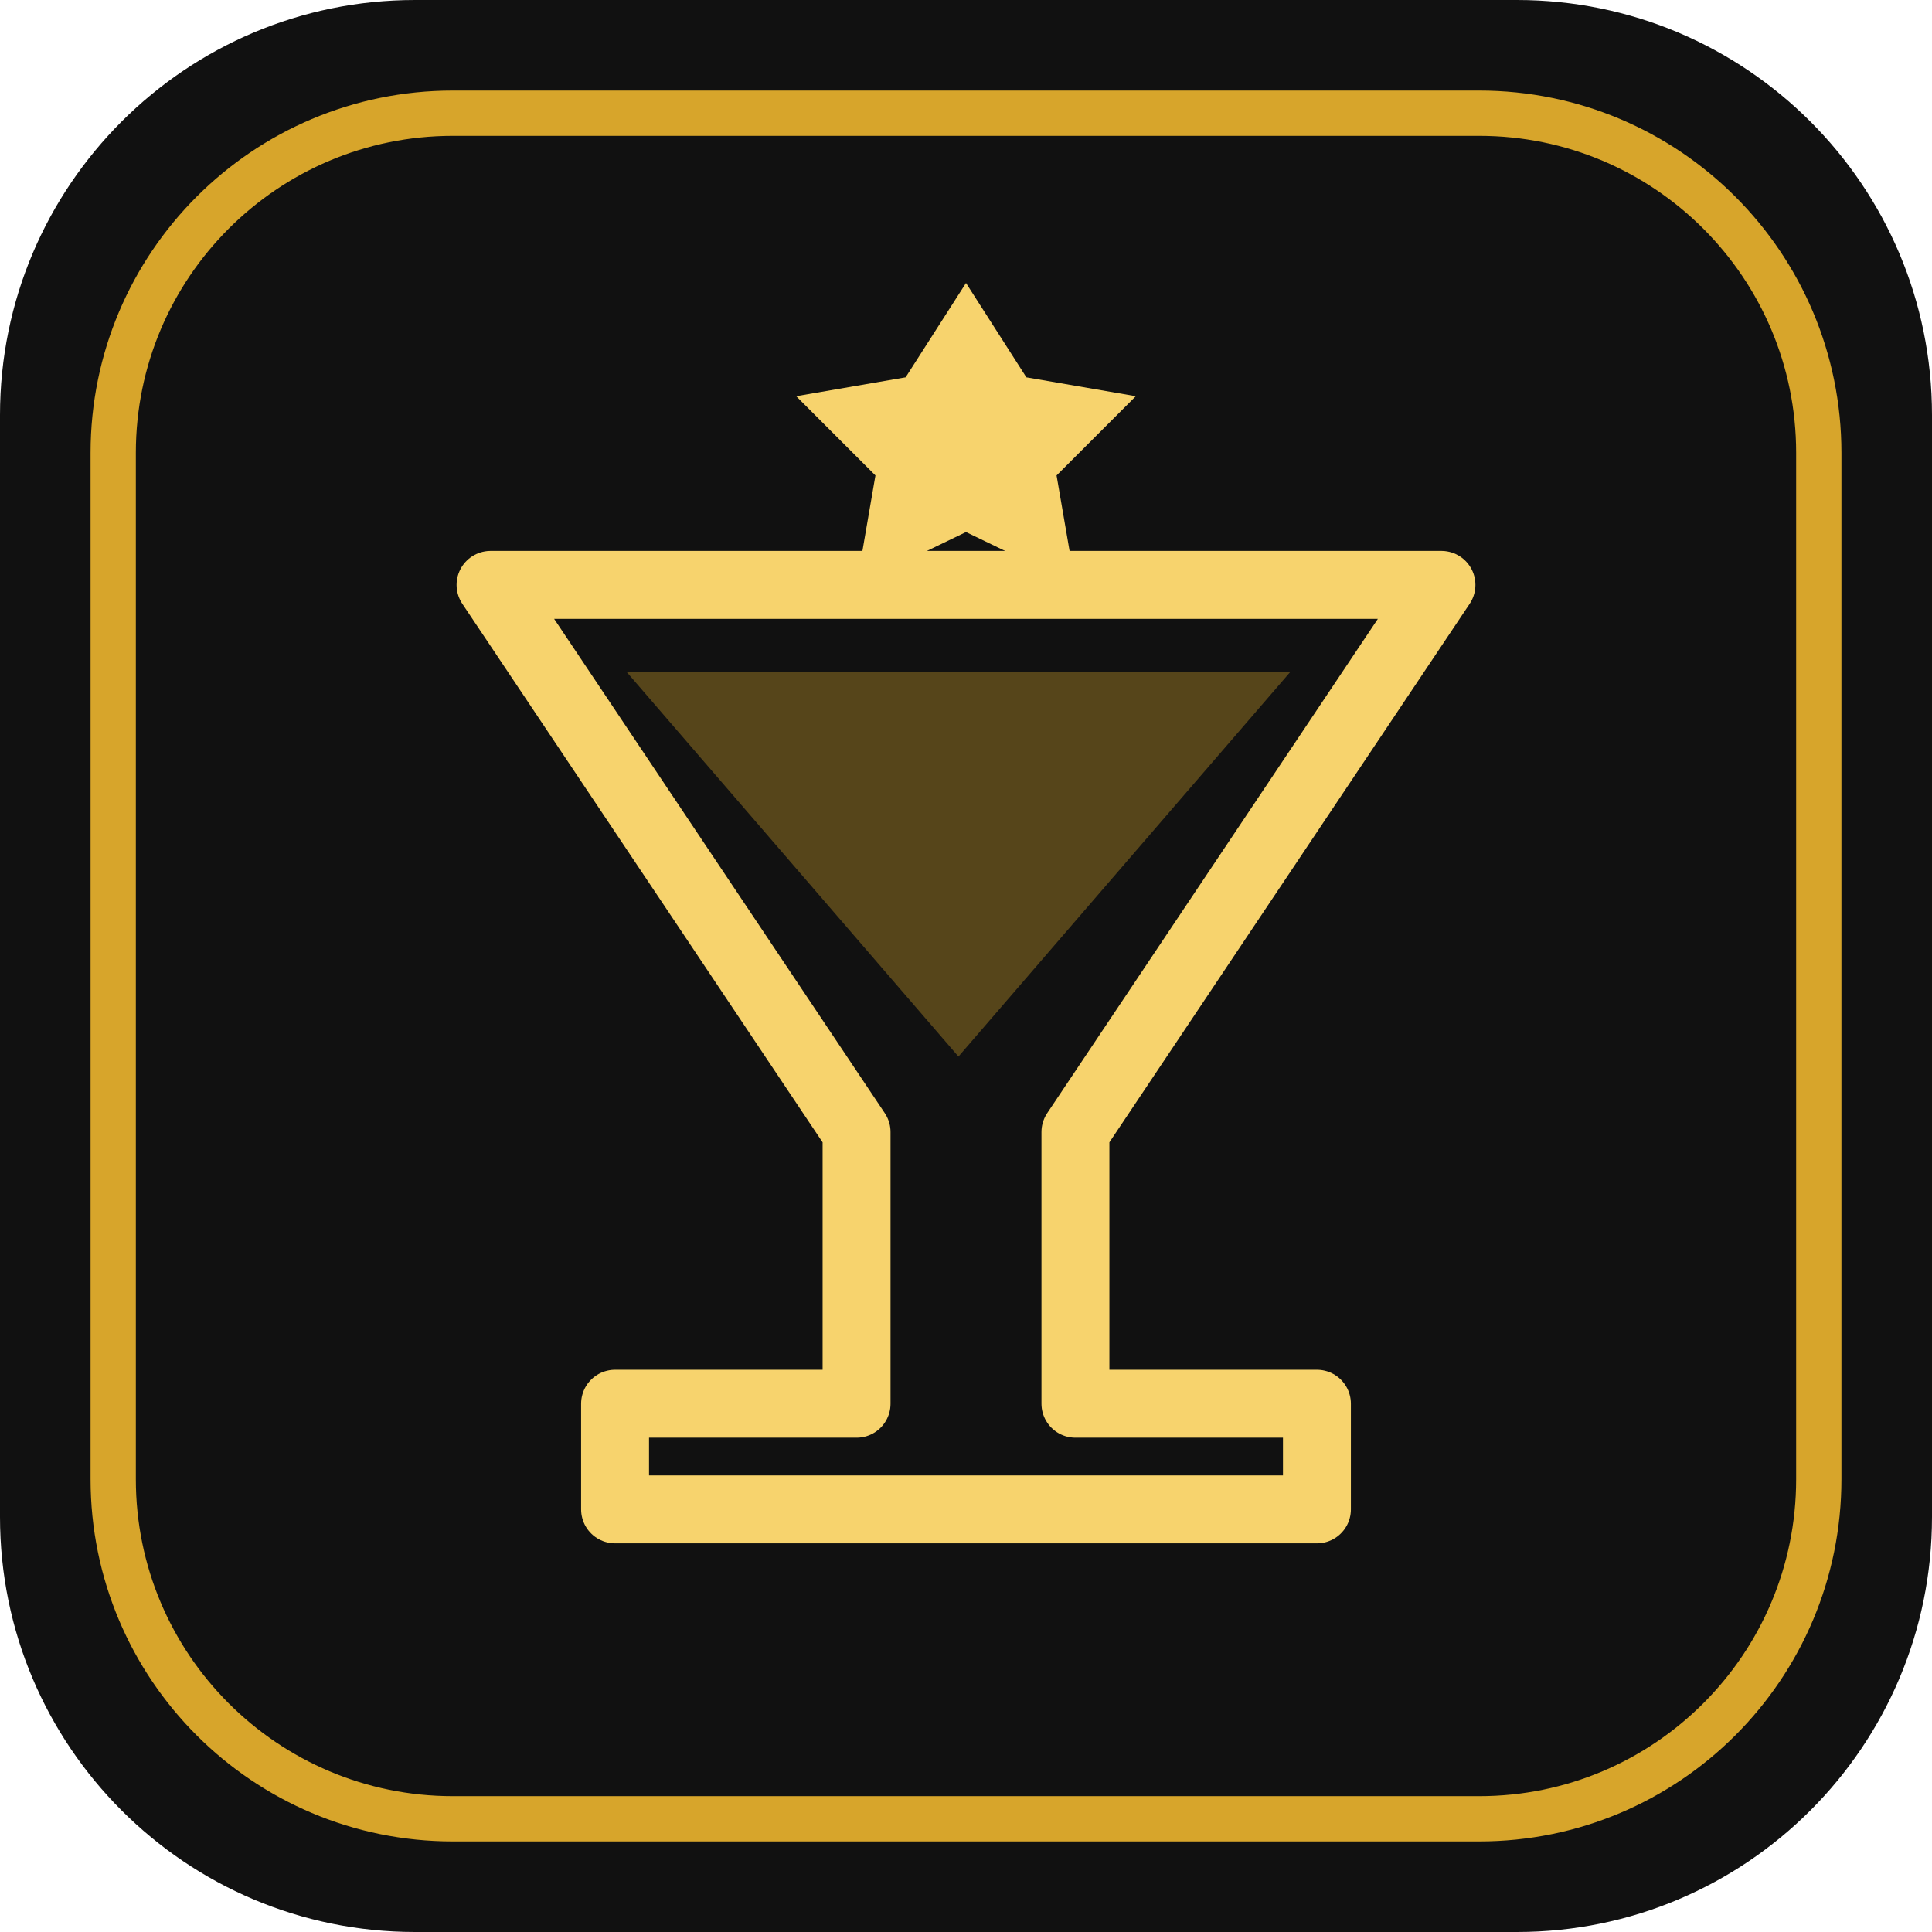
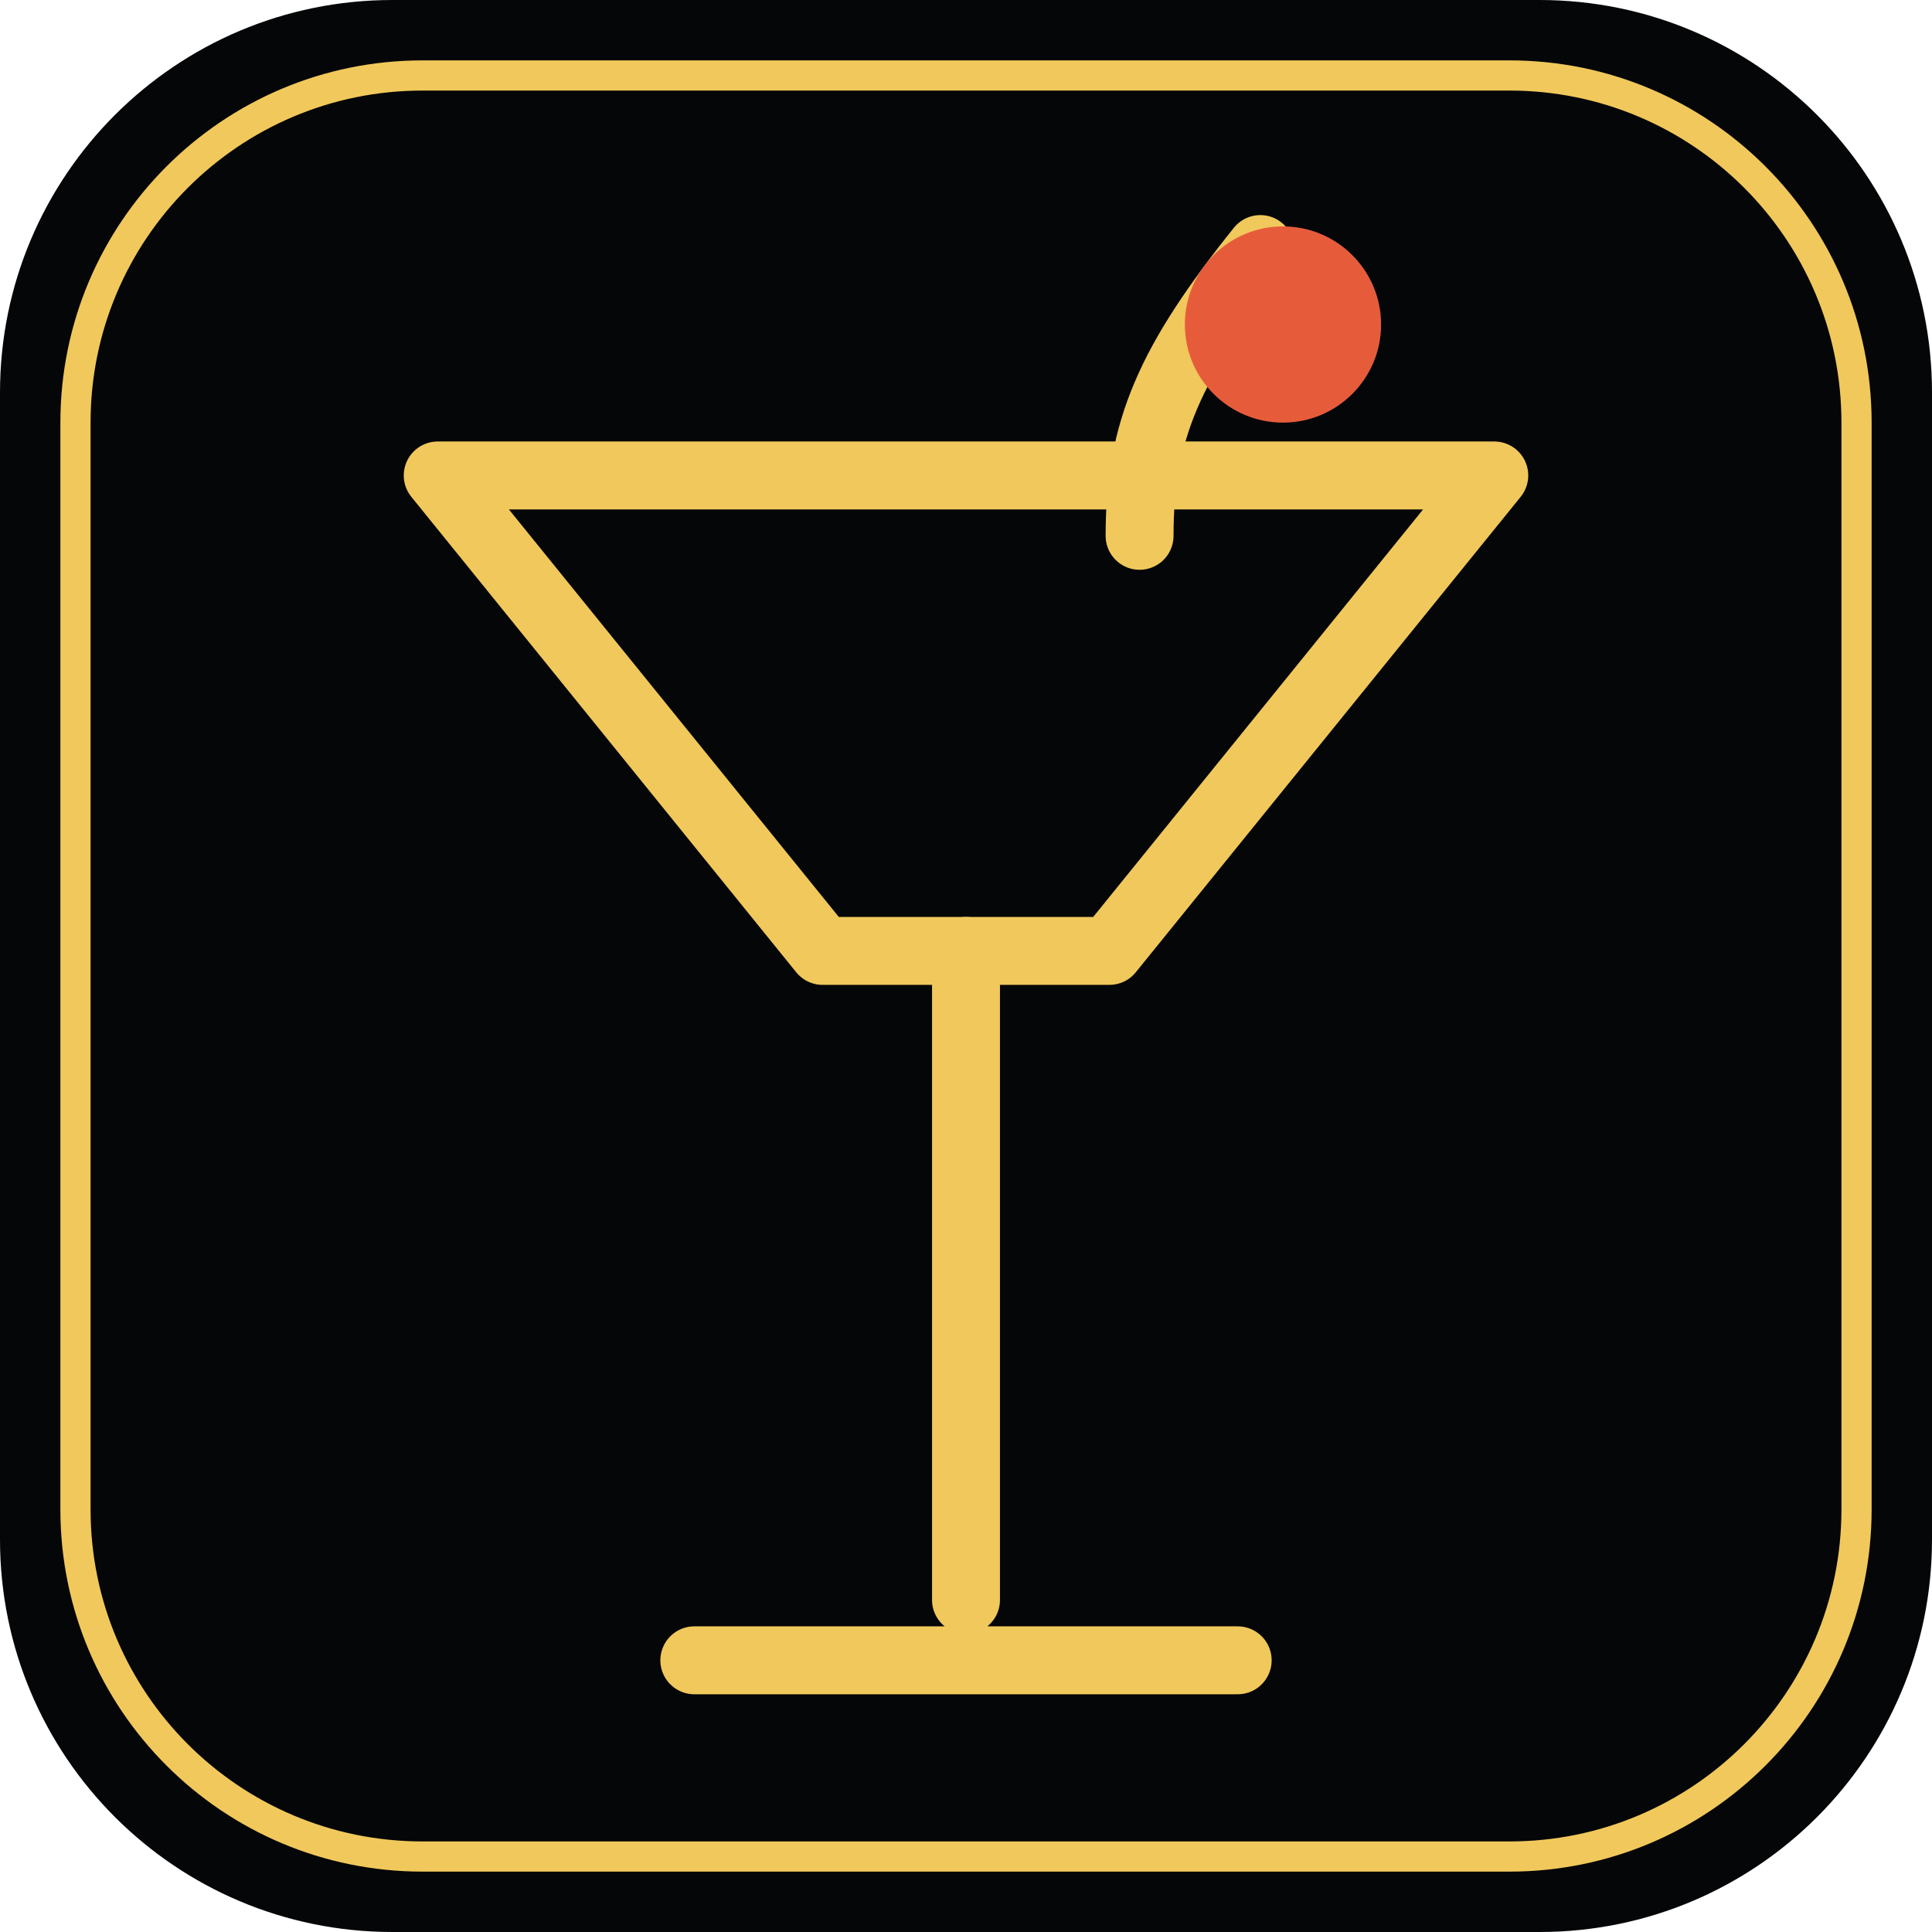
- <svg xmlns="http://www.w3.org/2000/svg" viewBox="0 0 512 512">
-   <rect width="512" height="512" rx="110" fill="#111" />
-   <rect x="30" y="30" width="452" height="452" rx="90" fill="none" stroke="#d7a52b" stroke-width="12" />
-   <path d="M130 155h252L285 300v72h64v28H163v-28h64v-72z" fill="none" stroke="#f7d36d" stroke-width="18" stroke-linejoin="round" />
-   <path d="M166 178l88 102 88-102" fill="#d7a52b" opacity=".35" />
-   <path d="M256 75l16 25 29 5-21 21 5 29-29-14-29 14 5-29-21-21 29-5z" fill="#f7d36d" />
+ <svg xmlns="http://www.w3.org/2000/svg" viewBox="0 0 256 256">
+   <rect width="256" height="256" rx="52" fill="#050608" />
+   <rect x="10" y="10" width="236" height="236" rx="46" fill="none" stroke="#f1c85b" stroke-width="4" />
+   <g fill="none" stroke="#f1c85b" stroke-width="9" stroke-linecap="round" stroke-linejoin="round">
+     <path d="M58 63h140l-51 63H109L58 63Z" />
+     <path d="M128 126v86M92 220h72" />
+     <path d="M167 33c-12 15-16 24-16 38" />
+   </g>
+   <circle cx="170" cy="43" r="13" fill="#e65c3b" />
</svg>
